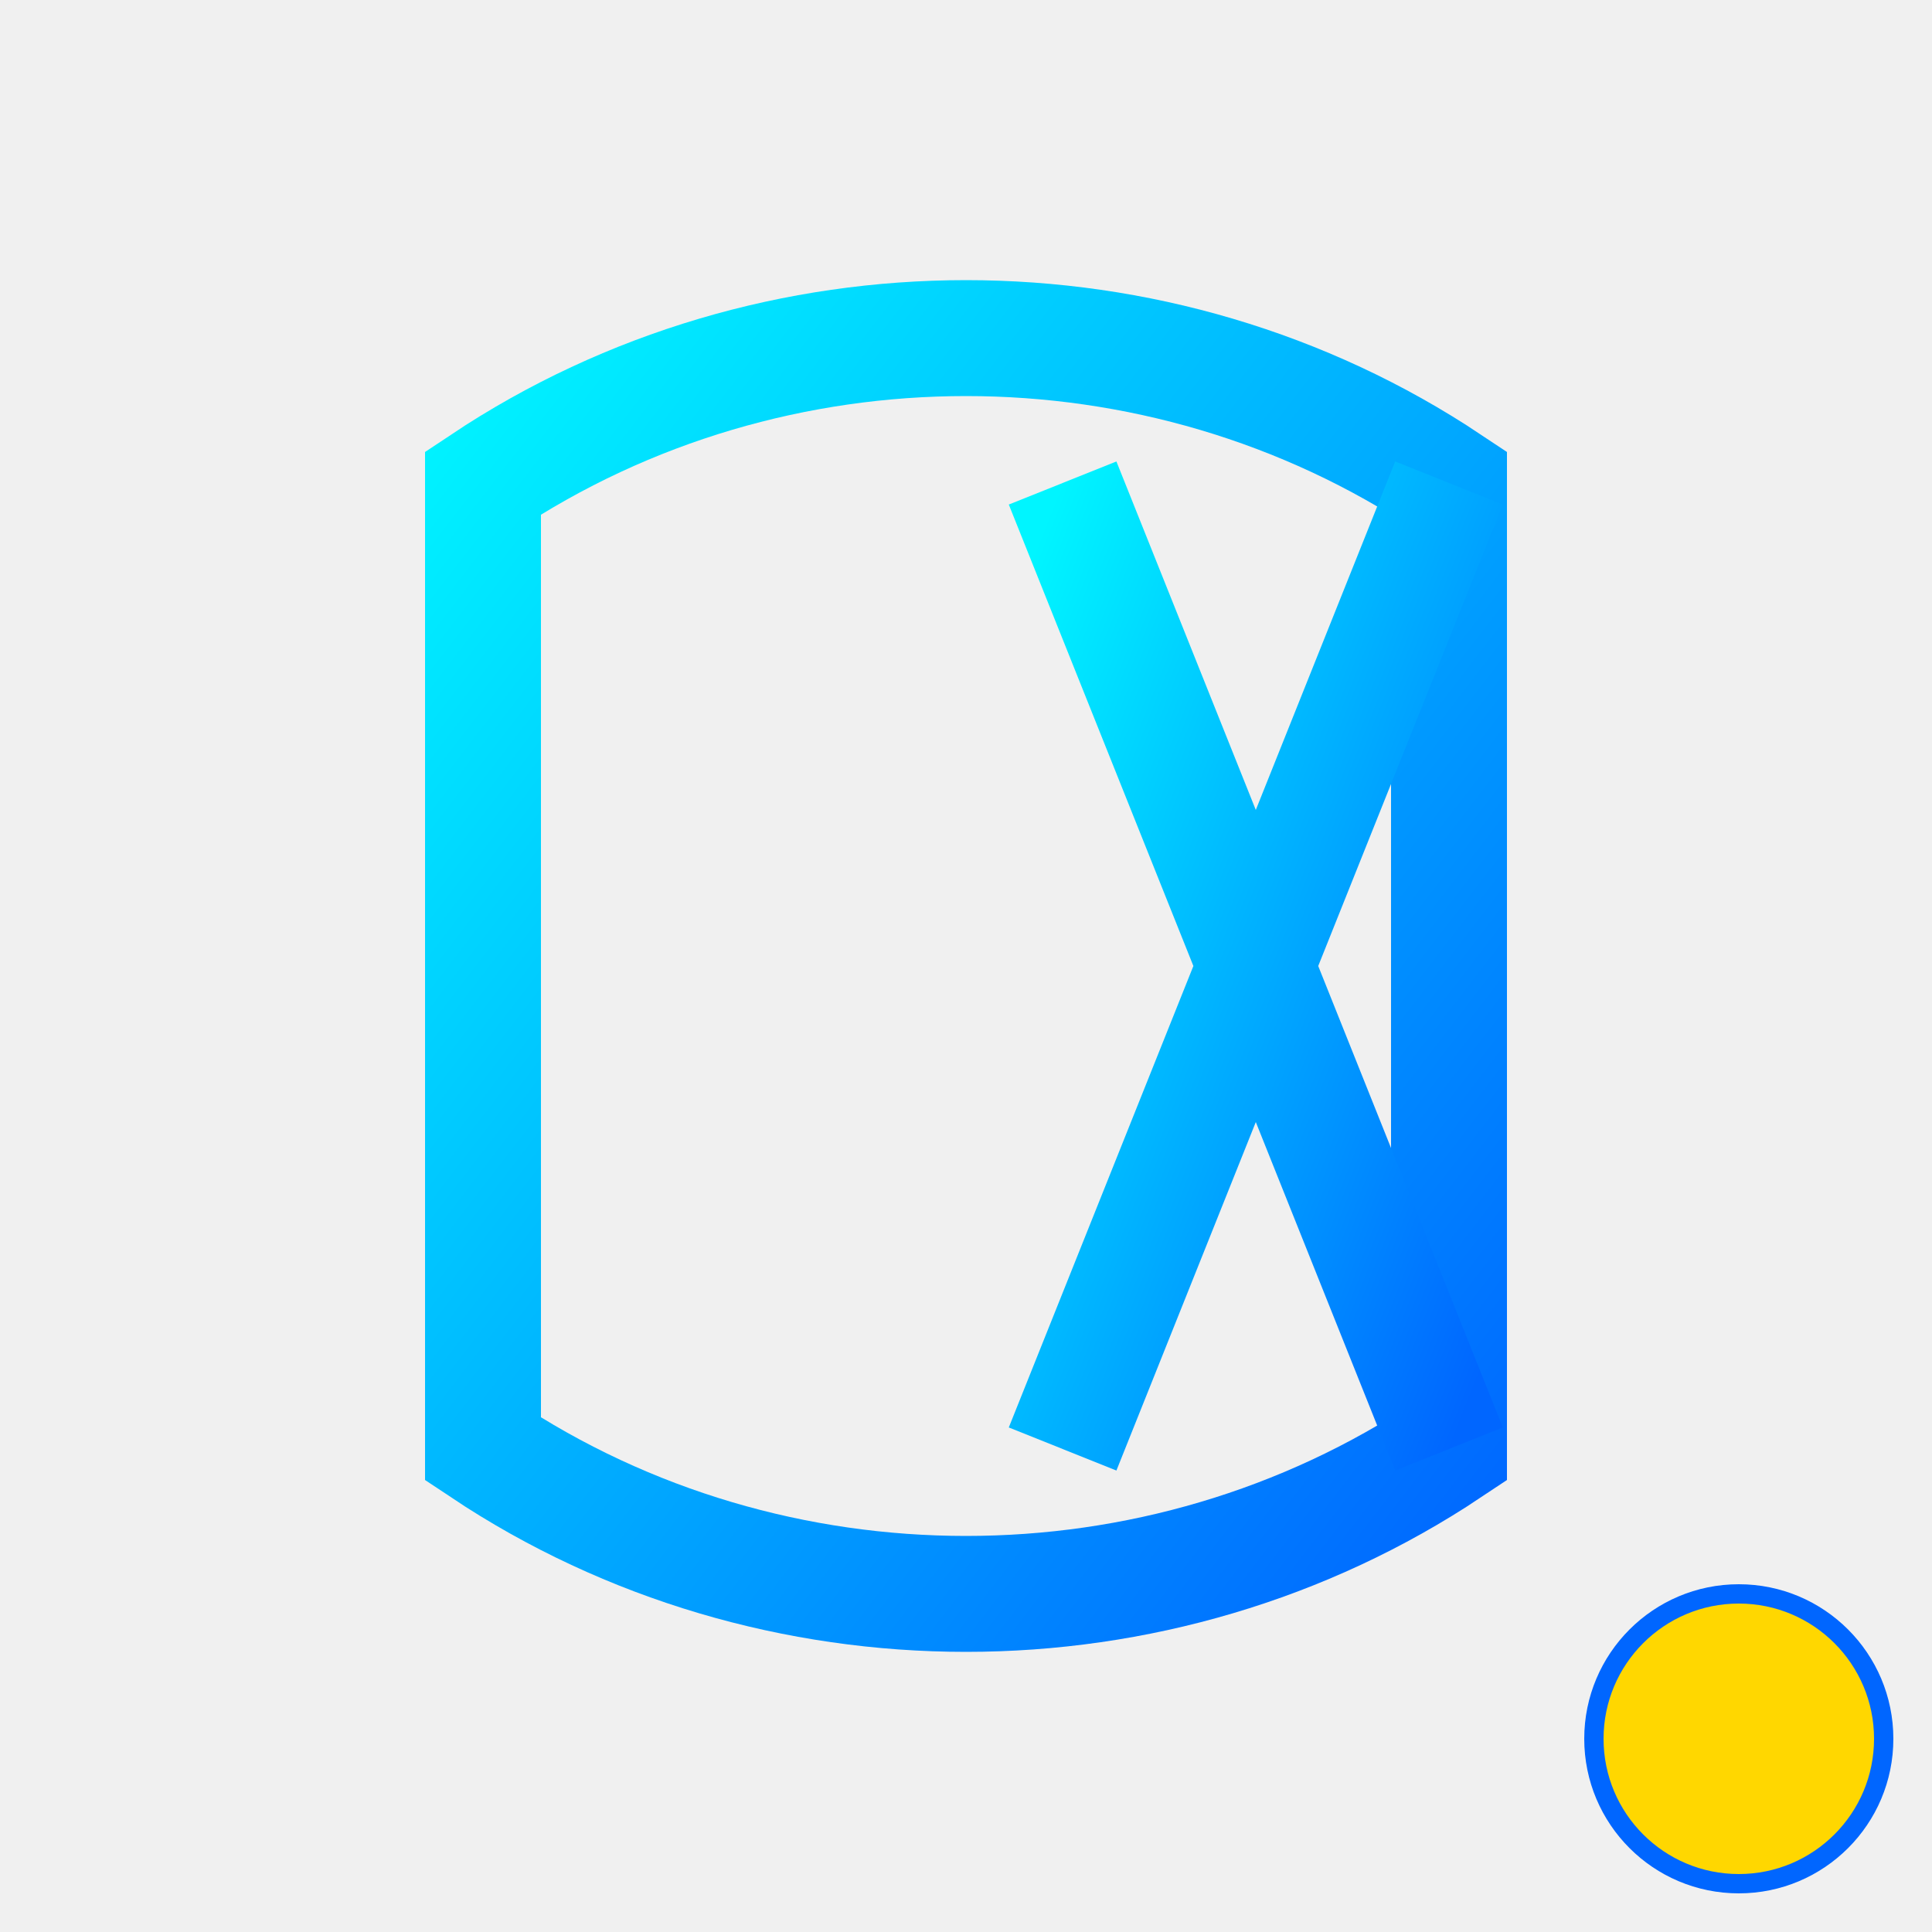
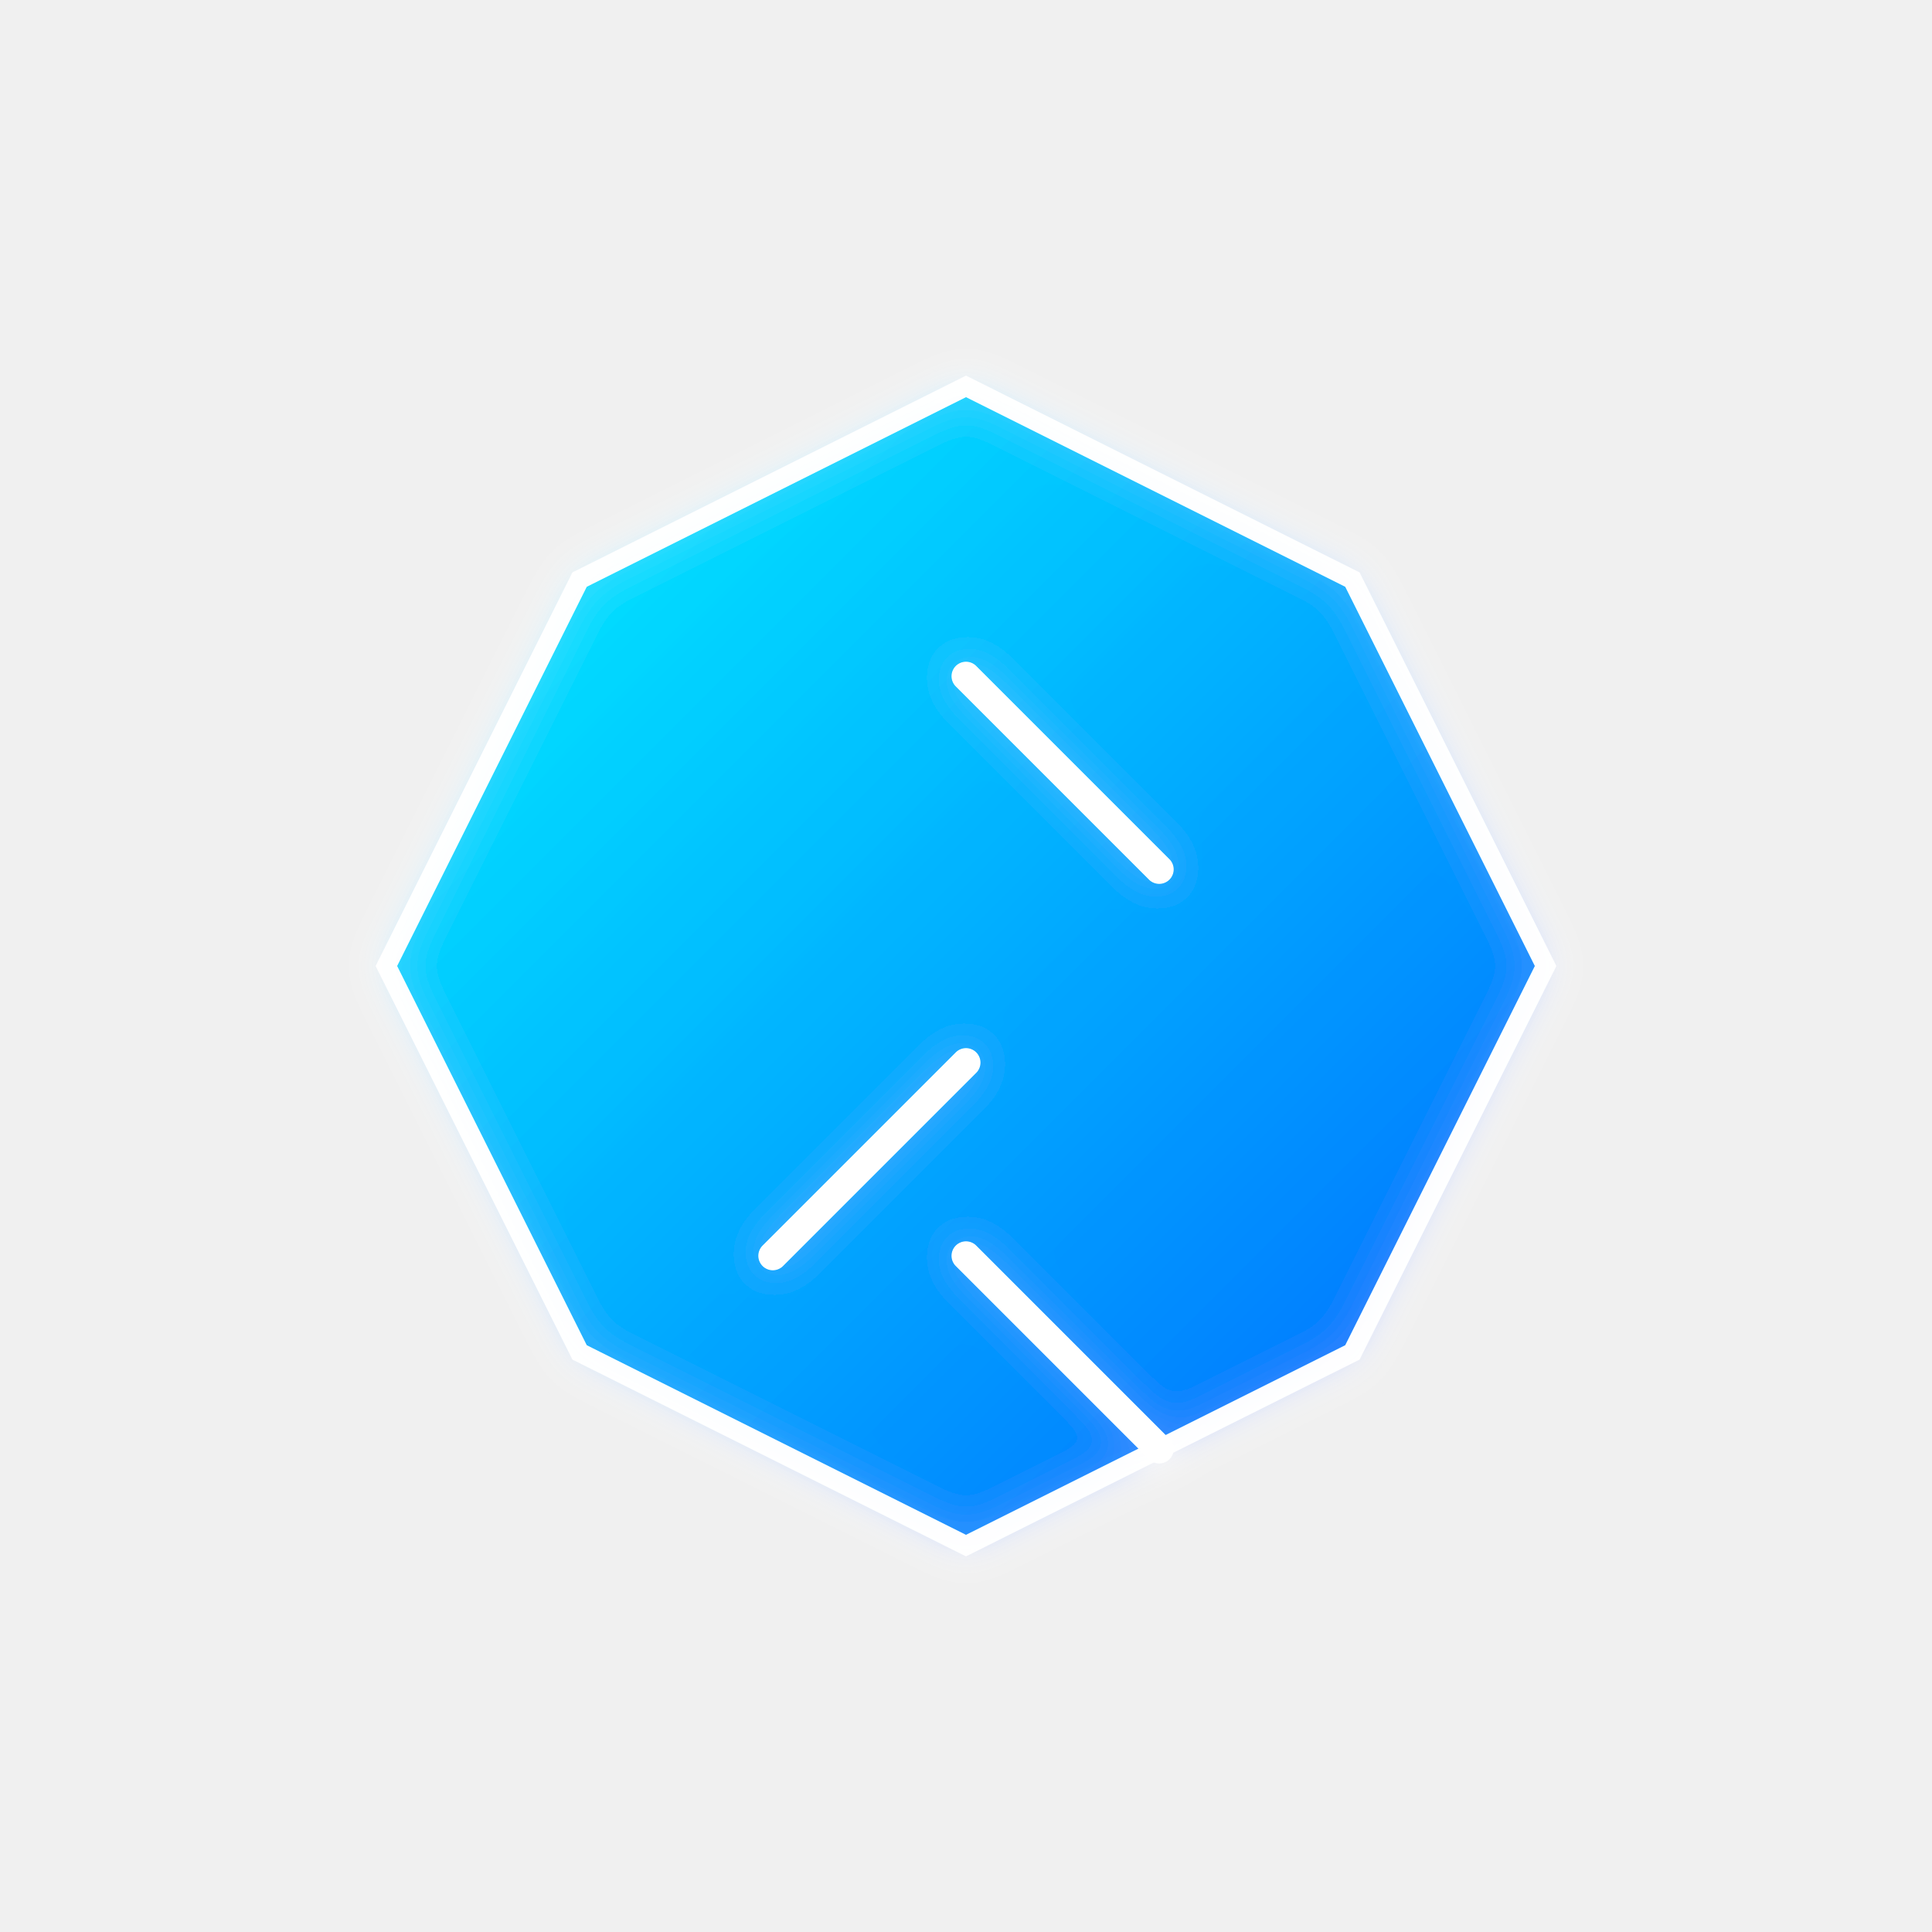
<svg xmlns="http://www.w3.org/2000/svg" viewBox="0 0 200 200" width="200" height="200">
  <defs>
    <linearGradient id="gradient" x1="0%" y1="0%" x2="100%" y2="100%">
      <stop offset="0%" stop-color="#00F5FF" />
      <stop offset="100%" stop-color="#0066FF" />
    </linearGradient>
-     <clipPath id="cutout">
-       <rect x="0" y="0" width="200" height="200" rx="10" />
-     </clipPath>
+     <filter id="glow" x="-20%" y="-20%" width="140%" height="140%">
+       <feGaussianBlur stdDeviation="2" result="blur" />
+       <feComposite in="SourceGraphic" in2="blur" operator="over" />
+     </filter>
  </defs>
-   <g clip-path="url(#cutout)">
-     <path fill="none" stroke="url(#gradient)" stroke-width="12" stroke-linecap="round" d="M50,50 C80,30 120,30 150,50 L150,150 C120,170 80,170 50,150 Z" />
-     <path fill="none" stroke="url(#gradient)" stroke-width="12" stroke-linejoin="bevel" d="M150,50 L110,150 M110,50 L150,150" />
-     <circle cx="180" cy="180" r="15" fill="#FFD700" stroke="#0066FF" stroke-width="2">
-       <animate attributeName="r" values="15;17;15" dur="2s" repeatCount="indefinite" />
-     </circle>
+   <g filter="url(#glow)">
+     <path fill="url(#gradient)" d="M100,40 L140,60 L160,100 L140,140 L100,160 L60,140 L40,100 L60,60 Z" stroke="#FFF" stroke-width="2" opacity="0.95" />
+     <path fill="none" stroke="#FFF" stroke-width="3" stroke-linecap="round" d="M100,70 L120,90 M100,110 L80,130 M100,130 L120,150" />
  </g>
</svg>
